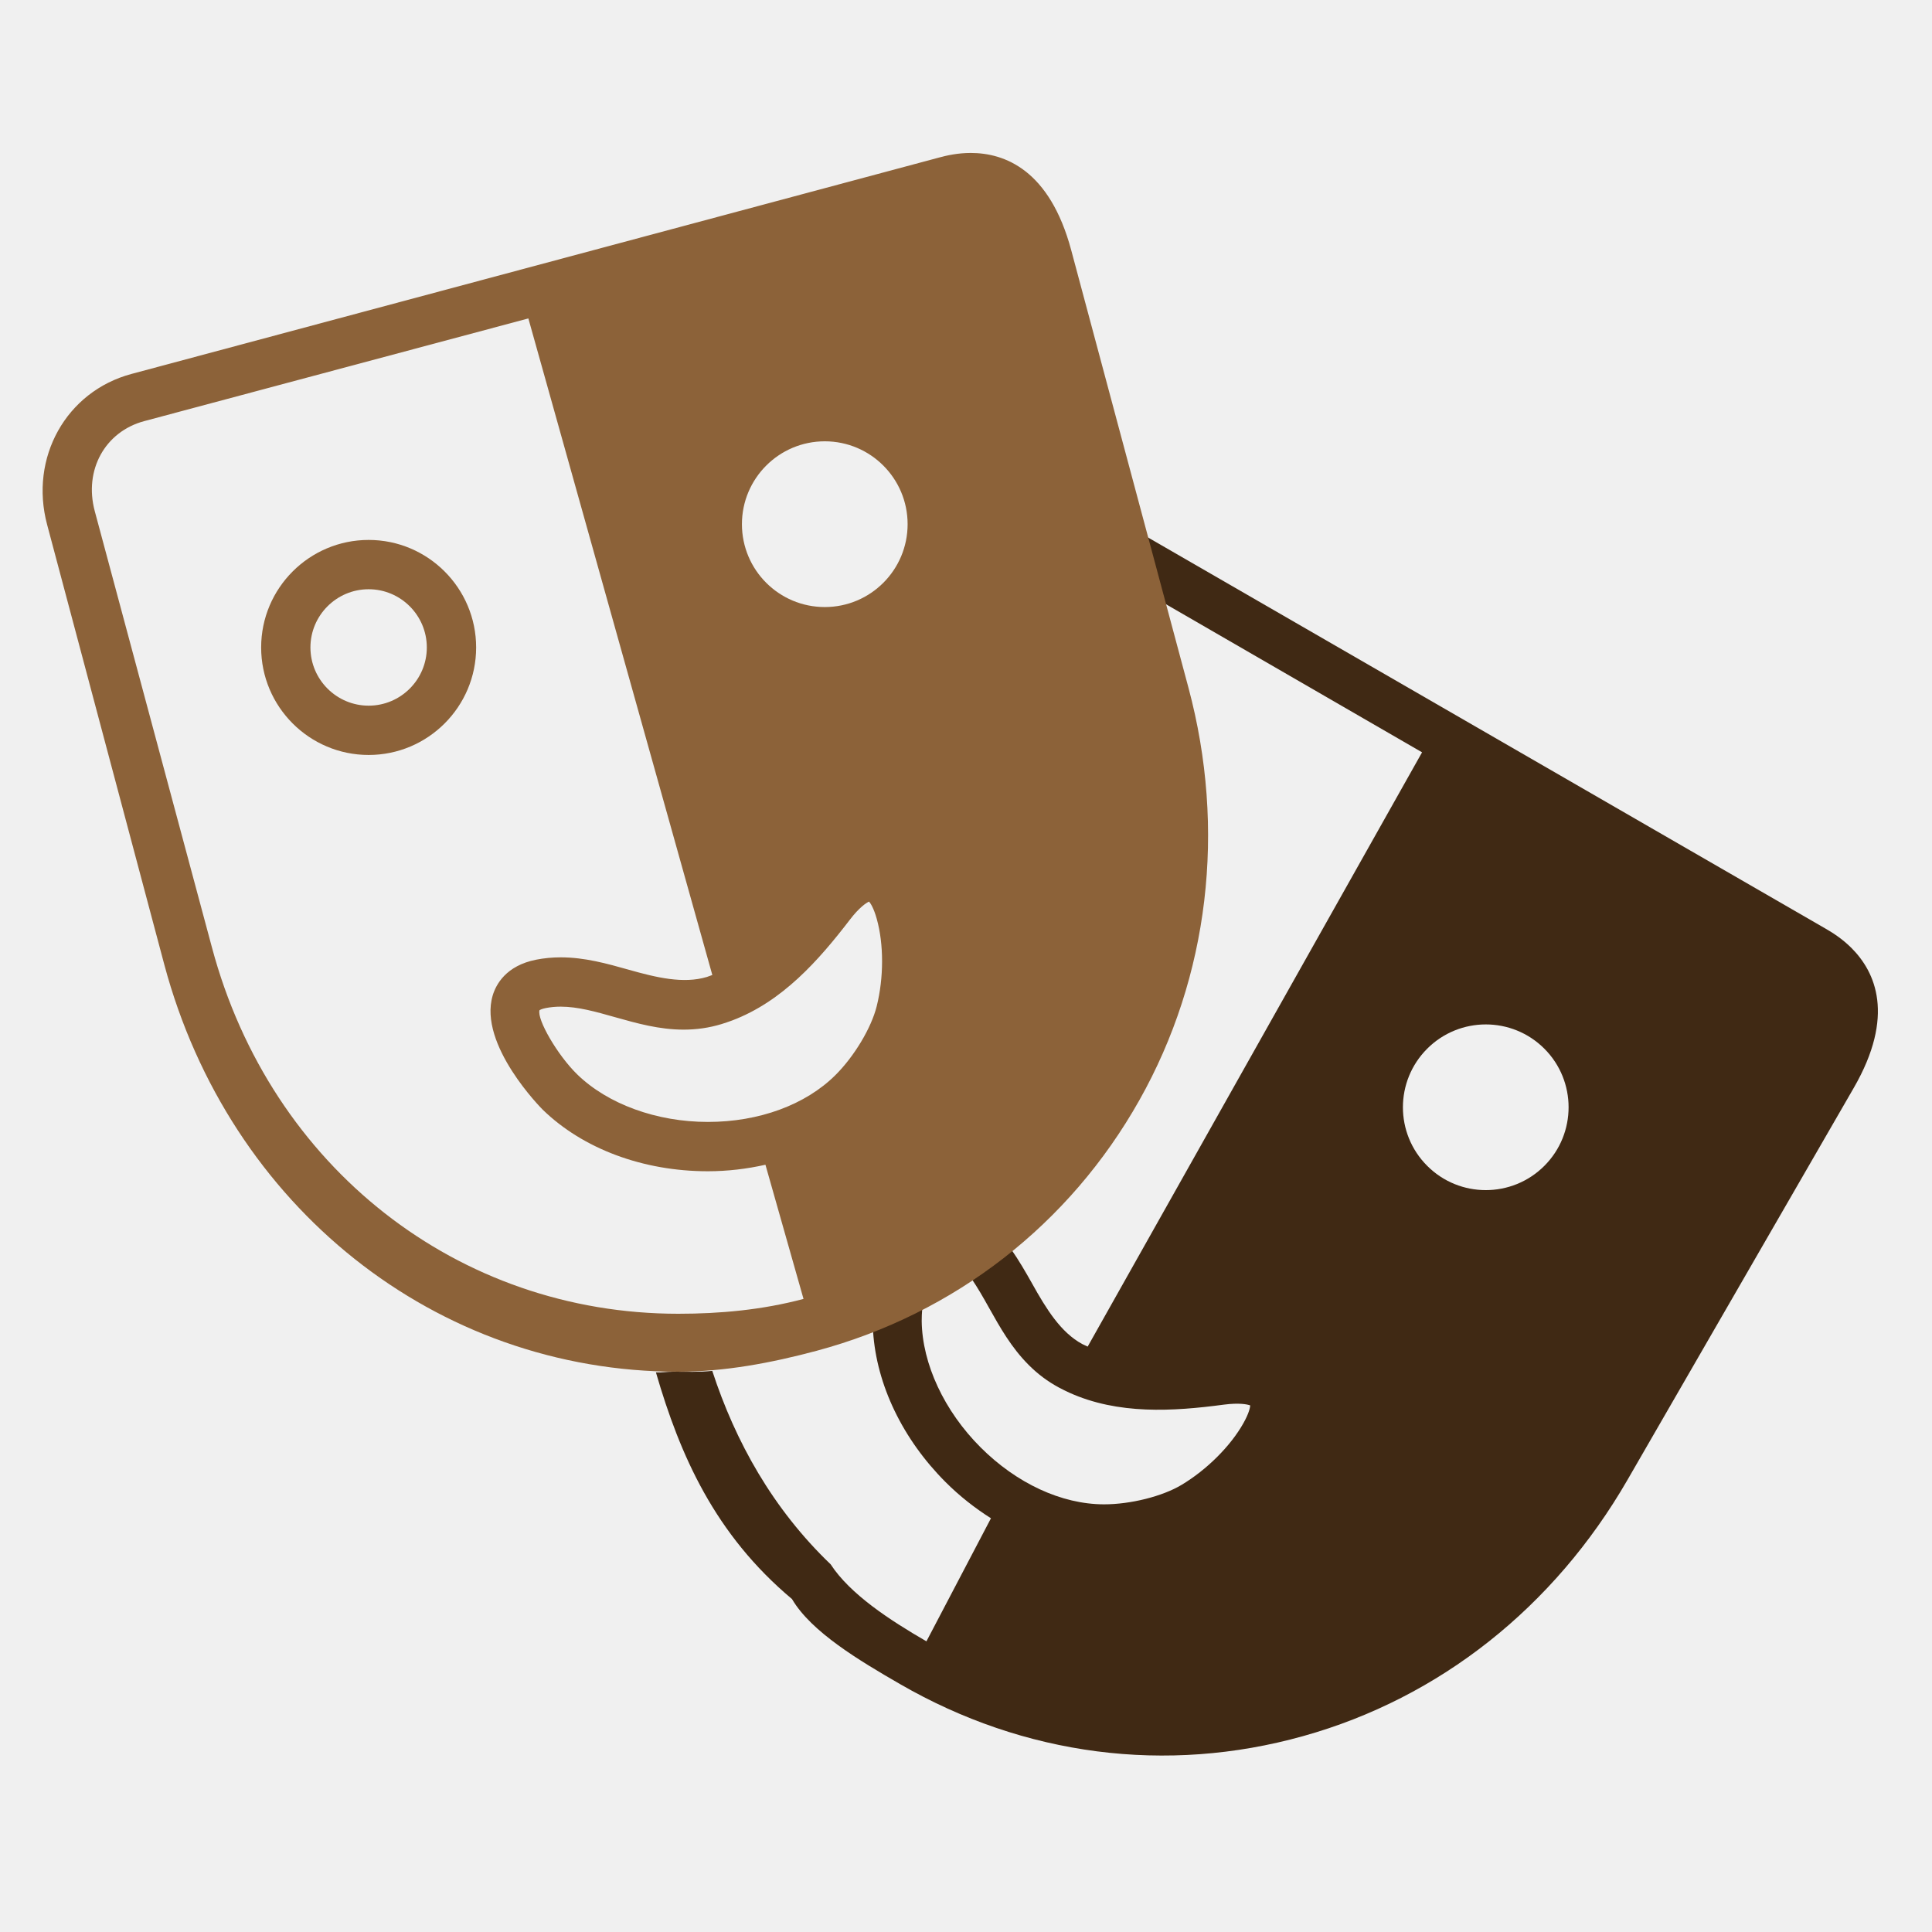
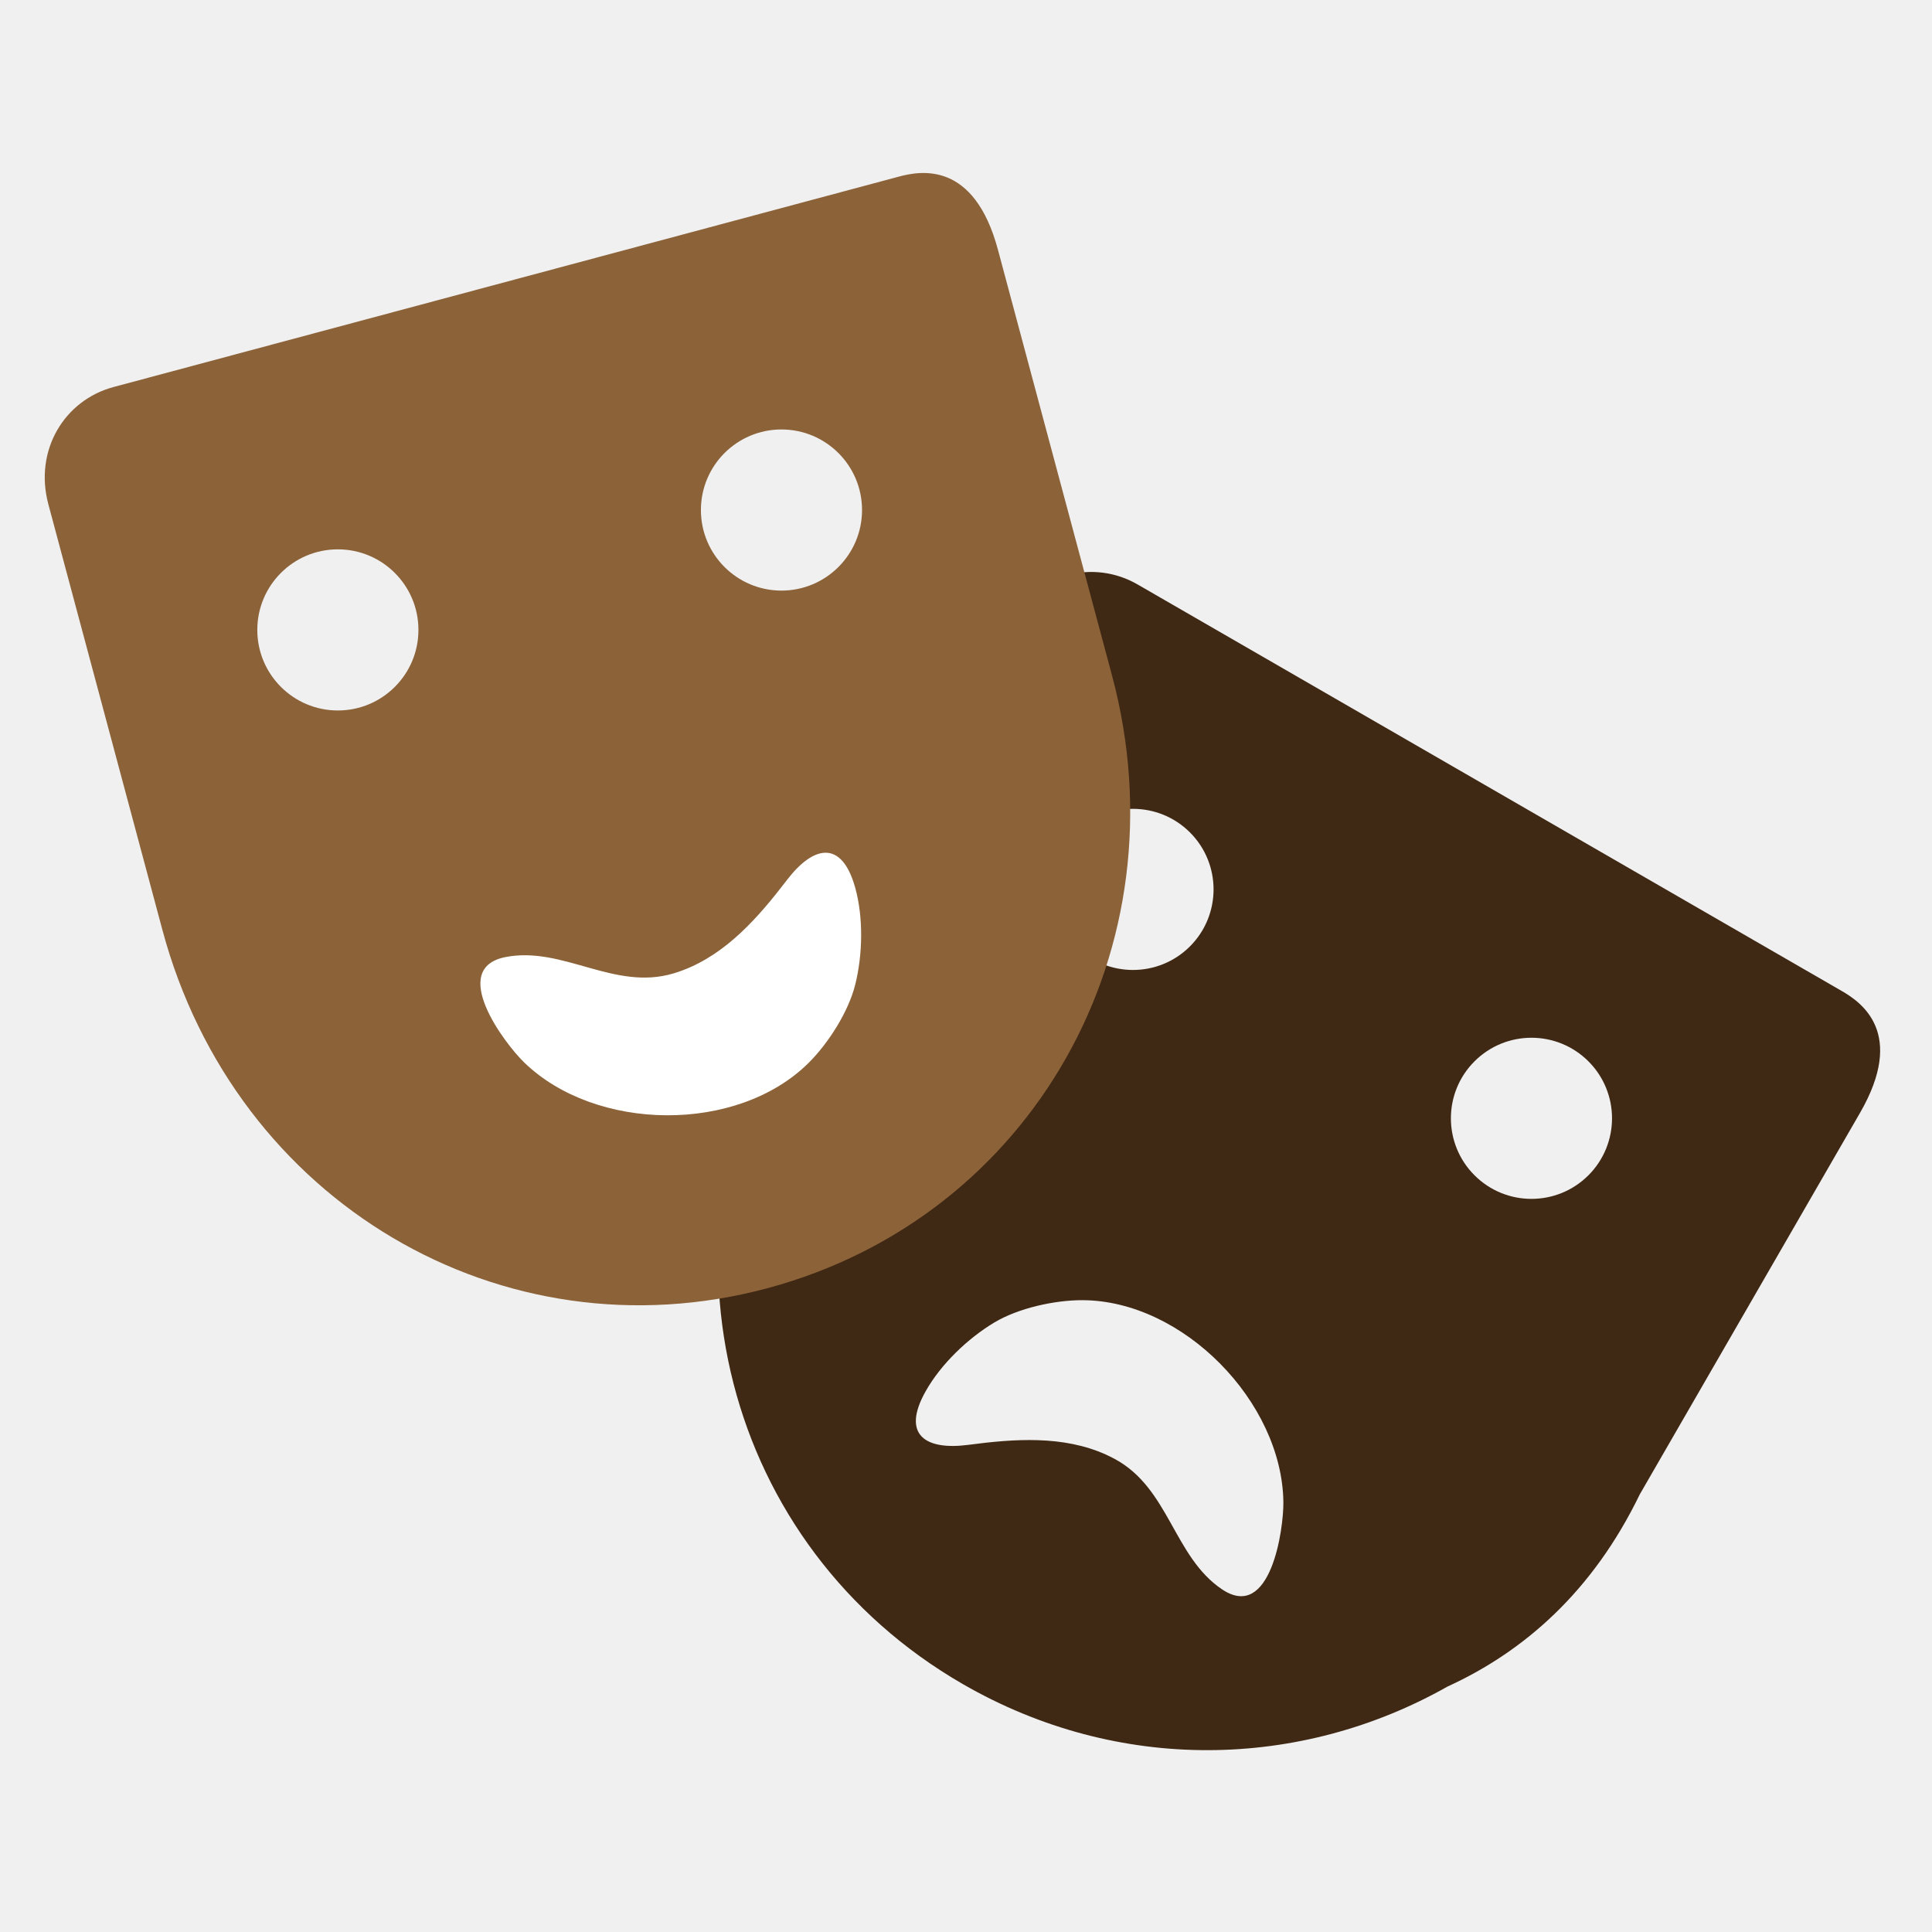
<svg xmlns="http://www.w3.org/2000/svg" version="1.1" id="Layer_1" x="0px" y="0px" width="100px" height="100px" viewBox="0 0 100 100" style="enable-background:new 0 0 100 100;" xml:space="preserve">
  <g>
-     <path style="fill:#402914;" d="M95.831,49.067c-0.479-0.479-0.983-0.795-1.323-0.991L59.129,27.652l0.927,3.453l13.55,7.835 L56.298,69.699c-0.091-0.041-0.188-0.084-0.275-0.128c-1.116-0.601-1.867-1.817-2.604-3.14c-0.335-0.595-0.683-1.199-1.089-1.779 c-0.655,0.544-1.334,1.059-2.039,1.539c0.312,0.459,0.6,0.961,0.893,1.487c0.571,1.017,1.158,2.069,2.059,2.97 c0.479,0.48,0.991,0.861,1.571,1.173c0.177,0.094,0.355,0.182,0.537,0.265c2.529,1.14,5.346,0.972,8.009,0.616 c0.78-0.101,1.202-0.015,1.352,0.043c-0.01,0.119-0.066,0.408-0.354,0.92c-0.666,1.187-1.894,2.409-3.2,3.192 c-0.995,0.596-2.648,1.01-4.023,1.007c-2.186-0.004-4.514-1.081-6.385-2.954c-1.876-1.877-3.014-4.315-3.043-6.527 c-0.002-0.205,0.01-0.424,0.028-0.648c-0.824,0.438-1.672,0.833-2.544,1.187c0.18,2.747,1.521,5.56,3.755,7.794 c0.726,0.726,1.519,1.345,2.346,1.87l-3.34,6.369C46.038,83.848,44,82.51,43,80.977c0-0.002,0-0.002,0-0.002 c-3-2.871-4.939-6.359-6.133-10.019C36.202,71.027,35.515,71,34.851,71c-0.001,0-0.001,0-0.001,0c-0.313,0-0.589,0.046-0.899,0.036 C35.201,75.338,37,79.42,41,82.772c0,0,0,0.003,0,0.005c1,1.695,3.477,3.174,5.591,4.394c6.425,3.711,13.787,4.667,20.858,2.69 c7.071-1.974,12.99-6.682,16.783-13.252L95.95,56.309C98.106,52.574,97.073,50.309,95.831,49.067z M79.936,60.344 c-1.674,1.675-4.392,1.675-6.064,0c-1.677-1.675-1.675-4.389,0-6.064c1.675-1.674,4.389-1.675,6.064,0 C81.608,55.953,81.608,58.671,79.936,60.344z" />
-     <path style="fill:#8C6239;" d="M19.081,27.947c-3.069,0-5.564,2.496-5.564,5.565c0,3.069,2.495,5.565,5.564,5.565 c3.069,0,5.564-2.496,5.564-5.565C24.645,30.443,22.149,27.947,19.081,27.947z M19.081,36.525c-1.661,0-3.013-1.352-3.013-3.013 c0-1.661,1.352-3.013,3.013-3.013c1.661,0,3.011,1.353,3.011,3.013C22.092,35.173,20.742,36.525,19.081,36.525z" />
-     <path style="fill:#8C6239;" d="M61.515,35.598l-6.067-22.642c-1.115-4.165-3.445-5.039-5.203-5.039 c-0.678,0-1.257,0.133-1.633,0.236L6.805,19.355C3.427,20.26,1.51,23.688,2.44,27.16l6.066,22.774 C11.861,62.455,22.55,71,35.104,71c0,0,0,0,0.002,0c2.396,0,4.805-0.452,7.161-1.083c7.169-1.922,13.102-6.567,16.704-12.967 C62.576,50.555,63.478,42.928,61.515,35.598z M37.331,53.011c0.192-0.06,0.38-0.123,0.566-0.192 c2.595-0.983,4.466-3.093,6.101-5.227c0.479-0.624,0.838-0.861,0.985-0.926c0.077,0.09,0.242,0.335,0.399,0.9 c0.367,1.311,0.365,3.044-0.005,4.521c-0.282,1.125-1.16,2.588-2.133,3.557c-1.548,1.542-3.956,2.427-6.604,2.427 c-2.652,0-5.182-0.921-6.766-2.463c-1.028-1.002-2.089-2.851-1.949-3.319c0.02-0.016,0.117-0.071,0.324-0.112 c0.25-0.049,0.501-0.073,0.774-0.073c0.895,0,1.826,0.266,2.812,0.545c1.123,0.316,2.282,0.645,3.558,0.645 C36.07,53.292,36.702,53.2,37.331,53.011z M42.691,22.842c2.367,0,4.287,1.923,4.287,4.289c0,2.369-1.92,4.29-4.287,4.29 c-2.37,0-4.289-1.921-4.289-4.29C38.403,24.765,40.322,22.842,42.691,22.842z M35.107,68c-0.002,0-0.002,0-0.002,0 c-11.382,0-21.082-7.561-24.132-18.951L4.904,26.454c-0.568-2.125,0.533-4.113,2.561-4.657l19.883-5.315l9.522,33.984 c-0.094,0.034-0.188,0.07-0.281,0.101c-1.214,0.365-2.603,0.035-4.06-0.378c-1.11-0.312-2.259-0.637-3.507-0.637 c-0.432,0-0.856,0.04-1.264,0.12c-1.576,0.309-2.09,1.295-2.256,1.854c-0.761,2.556,2.556,5.879,2.589,5.911 c2.081,2.025,5.195,3.187,8.547,3.187c1.029,0,2.026-0.123,2.981-0.337l1.971,6.945C39.457,67.8,37.274,68,35.107,68z" />
+     <path style="fill:#402914;" d="M95.33,51.294L58.88,30.25c-2.259-1.304-5.215-0.614-6.674,1.912L40.808,51.904   c-7.297,12.638-3.29,28.153,9.021,35.26c8.077,4.664,17.502,4.422,25.09,0.134c3.932-1.798,7.501-4.884,9.957-9.952l11.397-19.742   C98.661,53.469,96.34,51.877,95.33,51.294z M55.695,43.087c1.629-1.628,4.27-1.628,5.898,0c1.628,1.628,1.628,4.269-0.001,5.897   c-1.628,1.628-4.27,1.629-5.897,0C54.067,47.356,54.067,44.715,55.695,43.087z M63.251,82.263c-2.512-1.691-2.73-5.236-5.562-6.753   c-0.148-0.079-0.297-0.152-0.449-0.222c-2.222-1.001-4.745-0.816-7.117-0.503c-2.189,0.289-3.495-0.492-2.212-2.772   c0.787-1.402,2.177-2.735,3.557-3.562c1.243-0.743,3.117-1.157,4.553-1.154c5.218,0.012,10.338,5.271,10.406,10.444   C66.446,79.157,65.766,83.952,63.251,82.263z M82.217,60.832c-1.629,1.629-4.27,1.629-5.897,0c-1.629-1.628-1.629-4.27,0-5.897   c1.628-1.628,4.269-1.628,5.897,0C83.845,56.562,83.845,59.204,82.217,60.832z" />
+     <path style="fill:#8C6239;" d="M57.556,34.955l-5.9-22.02c-1.236-4.612-4.002-4.096-5.129-3.794L5.871,20.034   c-2.519,0.675-4.122,3.253-3.367,6.071l5.9,22.02c3.777,14.096,17.582,22.233,31.312,18.554C53.446,63,61.333,49.051,57.556,34.955   z M17.488,36.774c-2.303,0-4.17-1.867-4.17-4.17s1.867-4.17,4.17-4.17c2.303,0,4.17,1.867,4.17,4.17S19.791,36.774,17.488,36.774z    M40.449,30.569c-2.303,0-4.17-1.867-4.17-4.17s1.867-4.17,4.17-4.17c2.303,0,4.17,1.867,4.17,4.17S42.751,30.569,40.449,30.569z" />
+     <path style="fill:#FFFFFF;" d="M44.265,50.971c-0.353,1.404-1.386,3.022-2.403,4.035c-3.697,3.682-11.037,3.583-14.743-0.026   c-1.016-0.988-3.926-4.86-0.952-5.443c2.971-0.581,5.633,1.772,8.708,0.842c0.161-0.049,0.318-0.102,0.474-0.161   c2.28-0.863,3.934-2.777,5.389-4.676c1.343-1.753,2.818-2.125,3.525,0.396C44.696,47.484,44.656,49.41,44.265,50.971z" />
  </g>
</svg>
